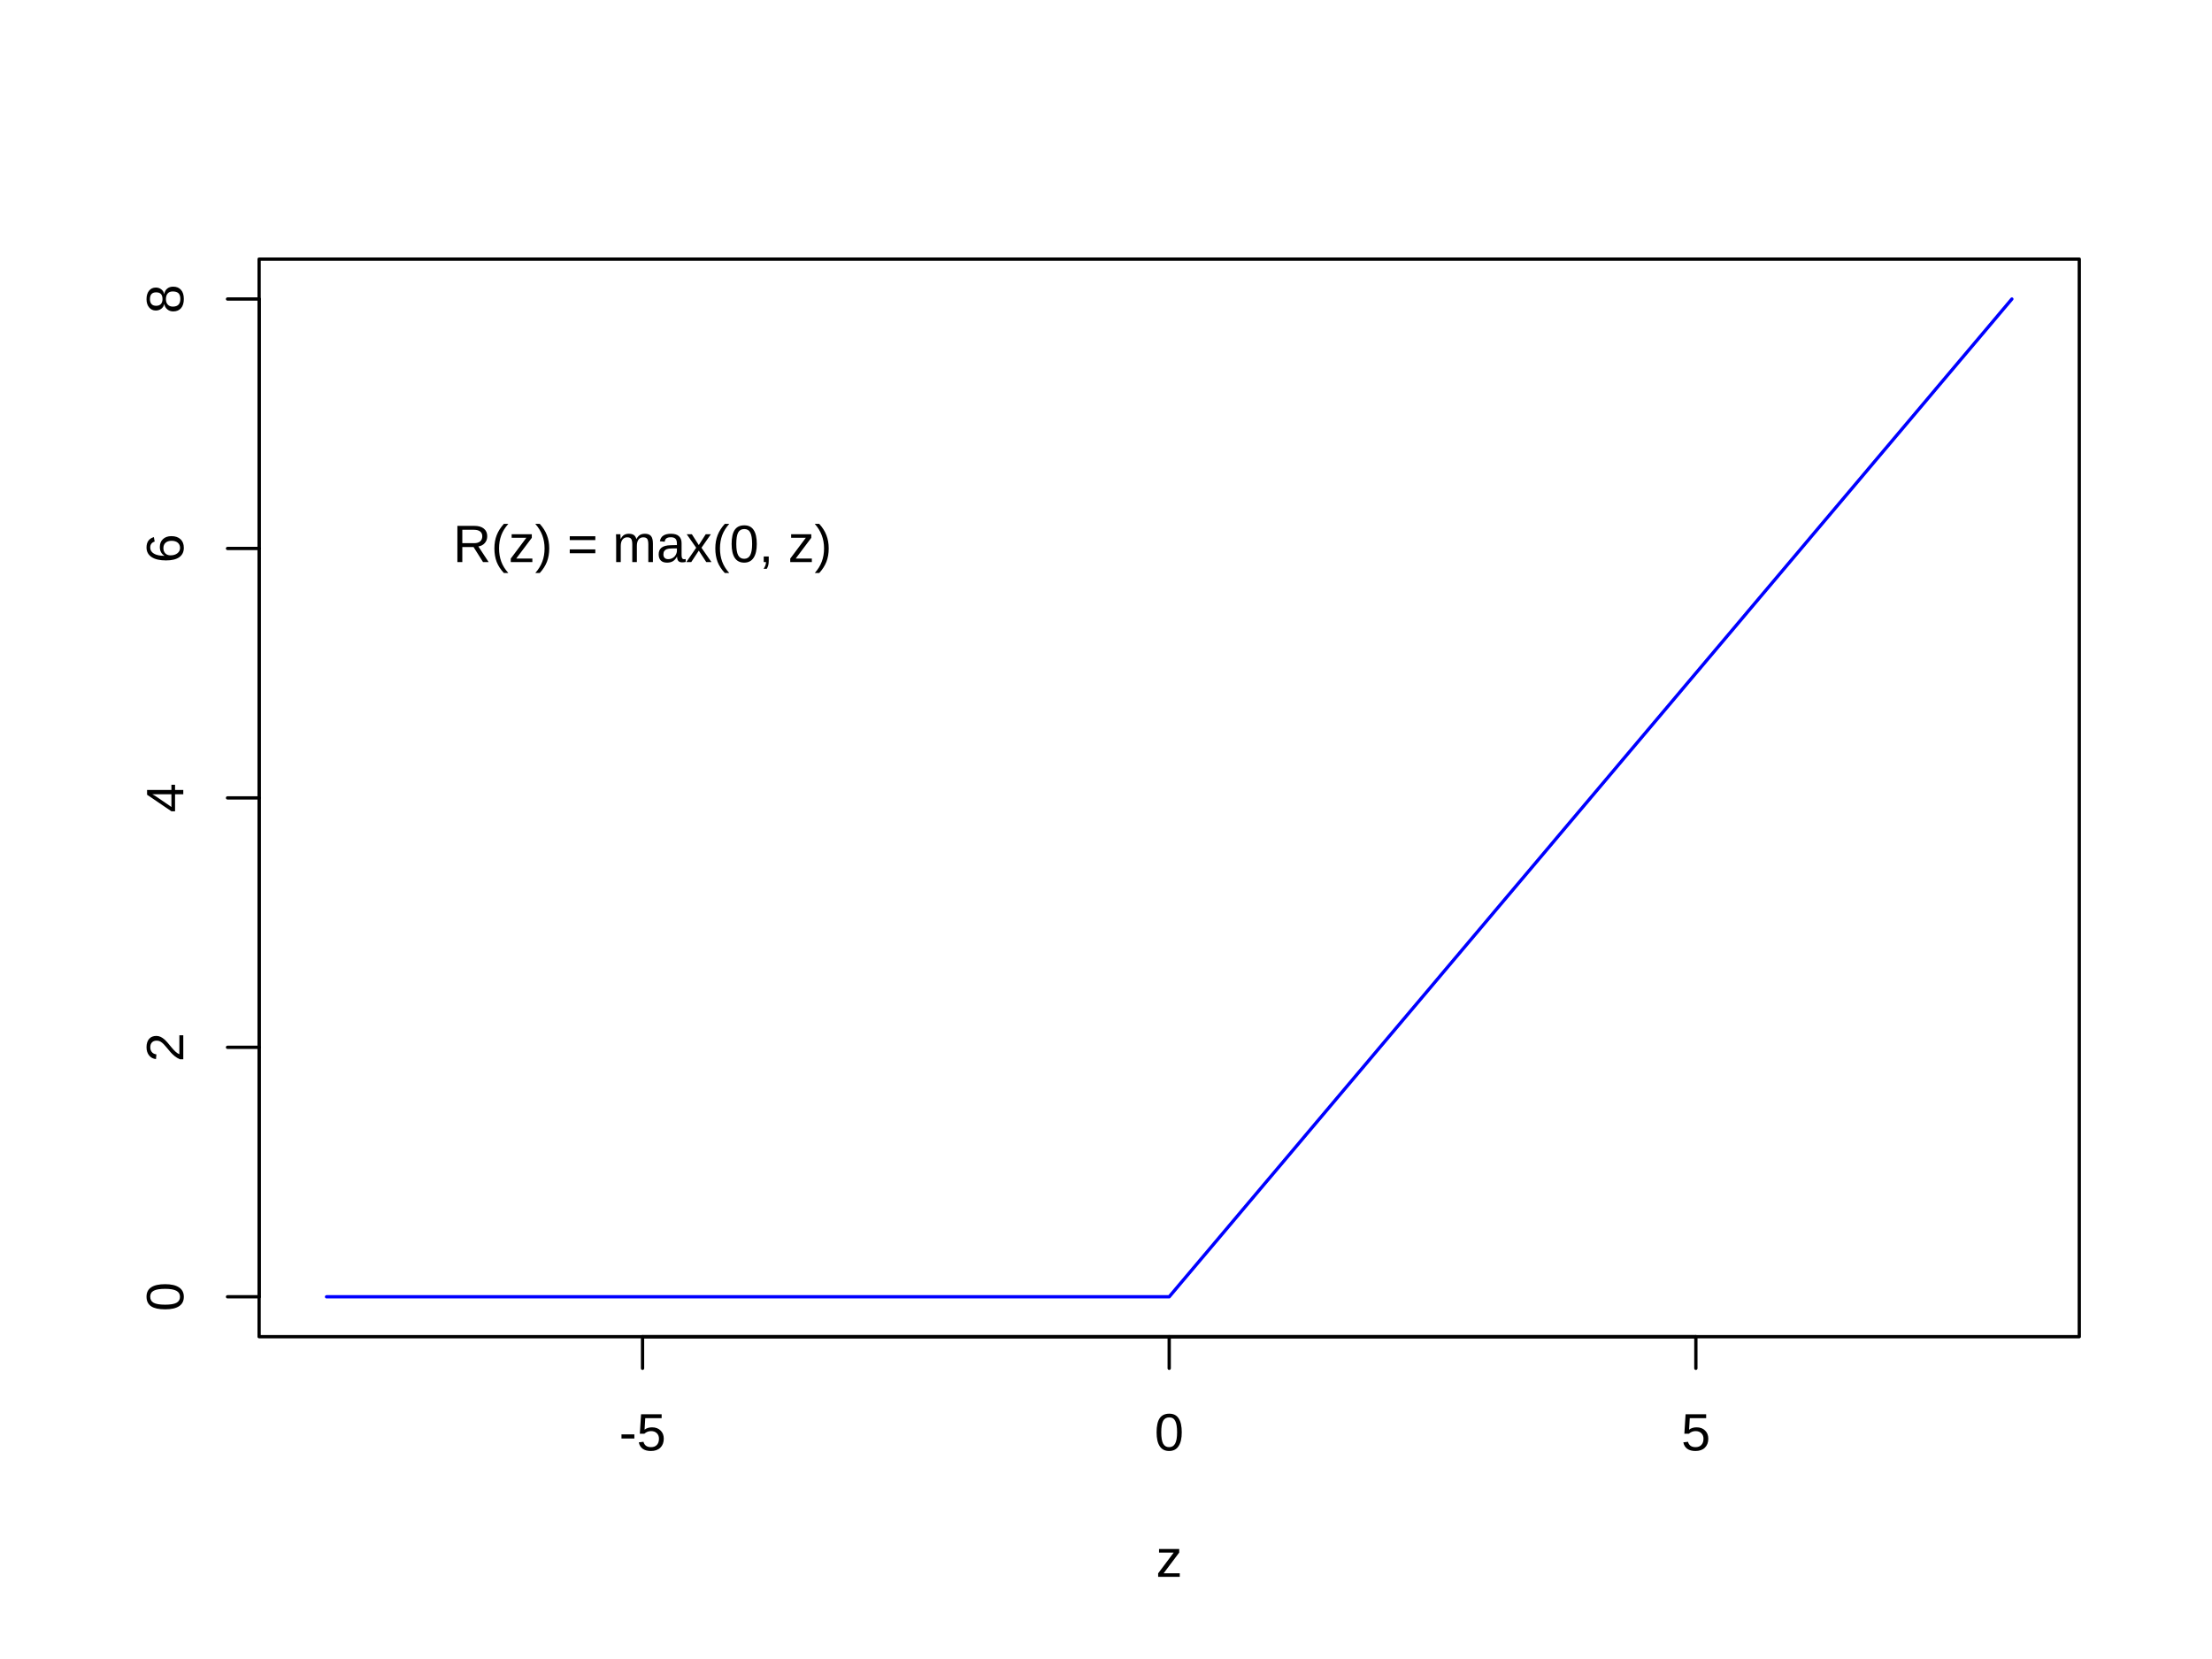
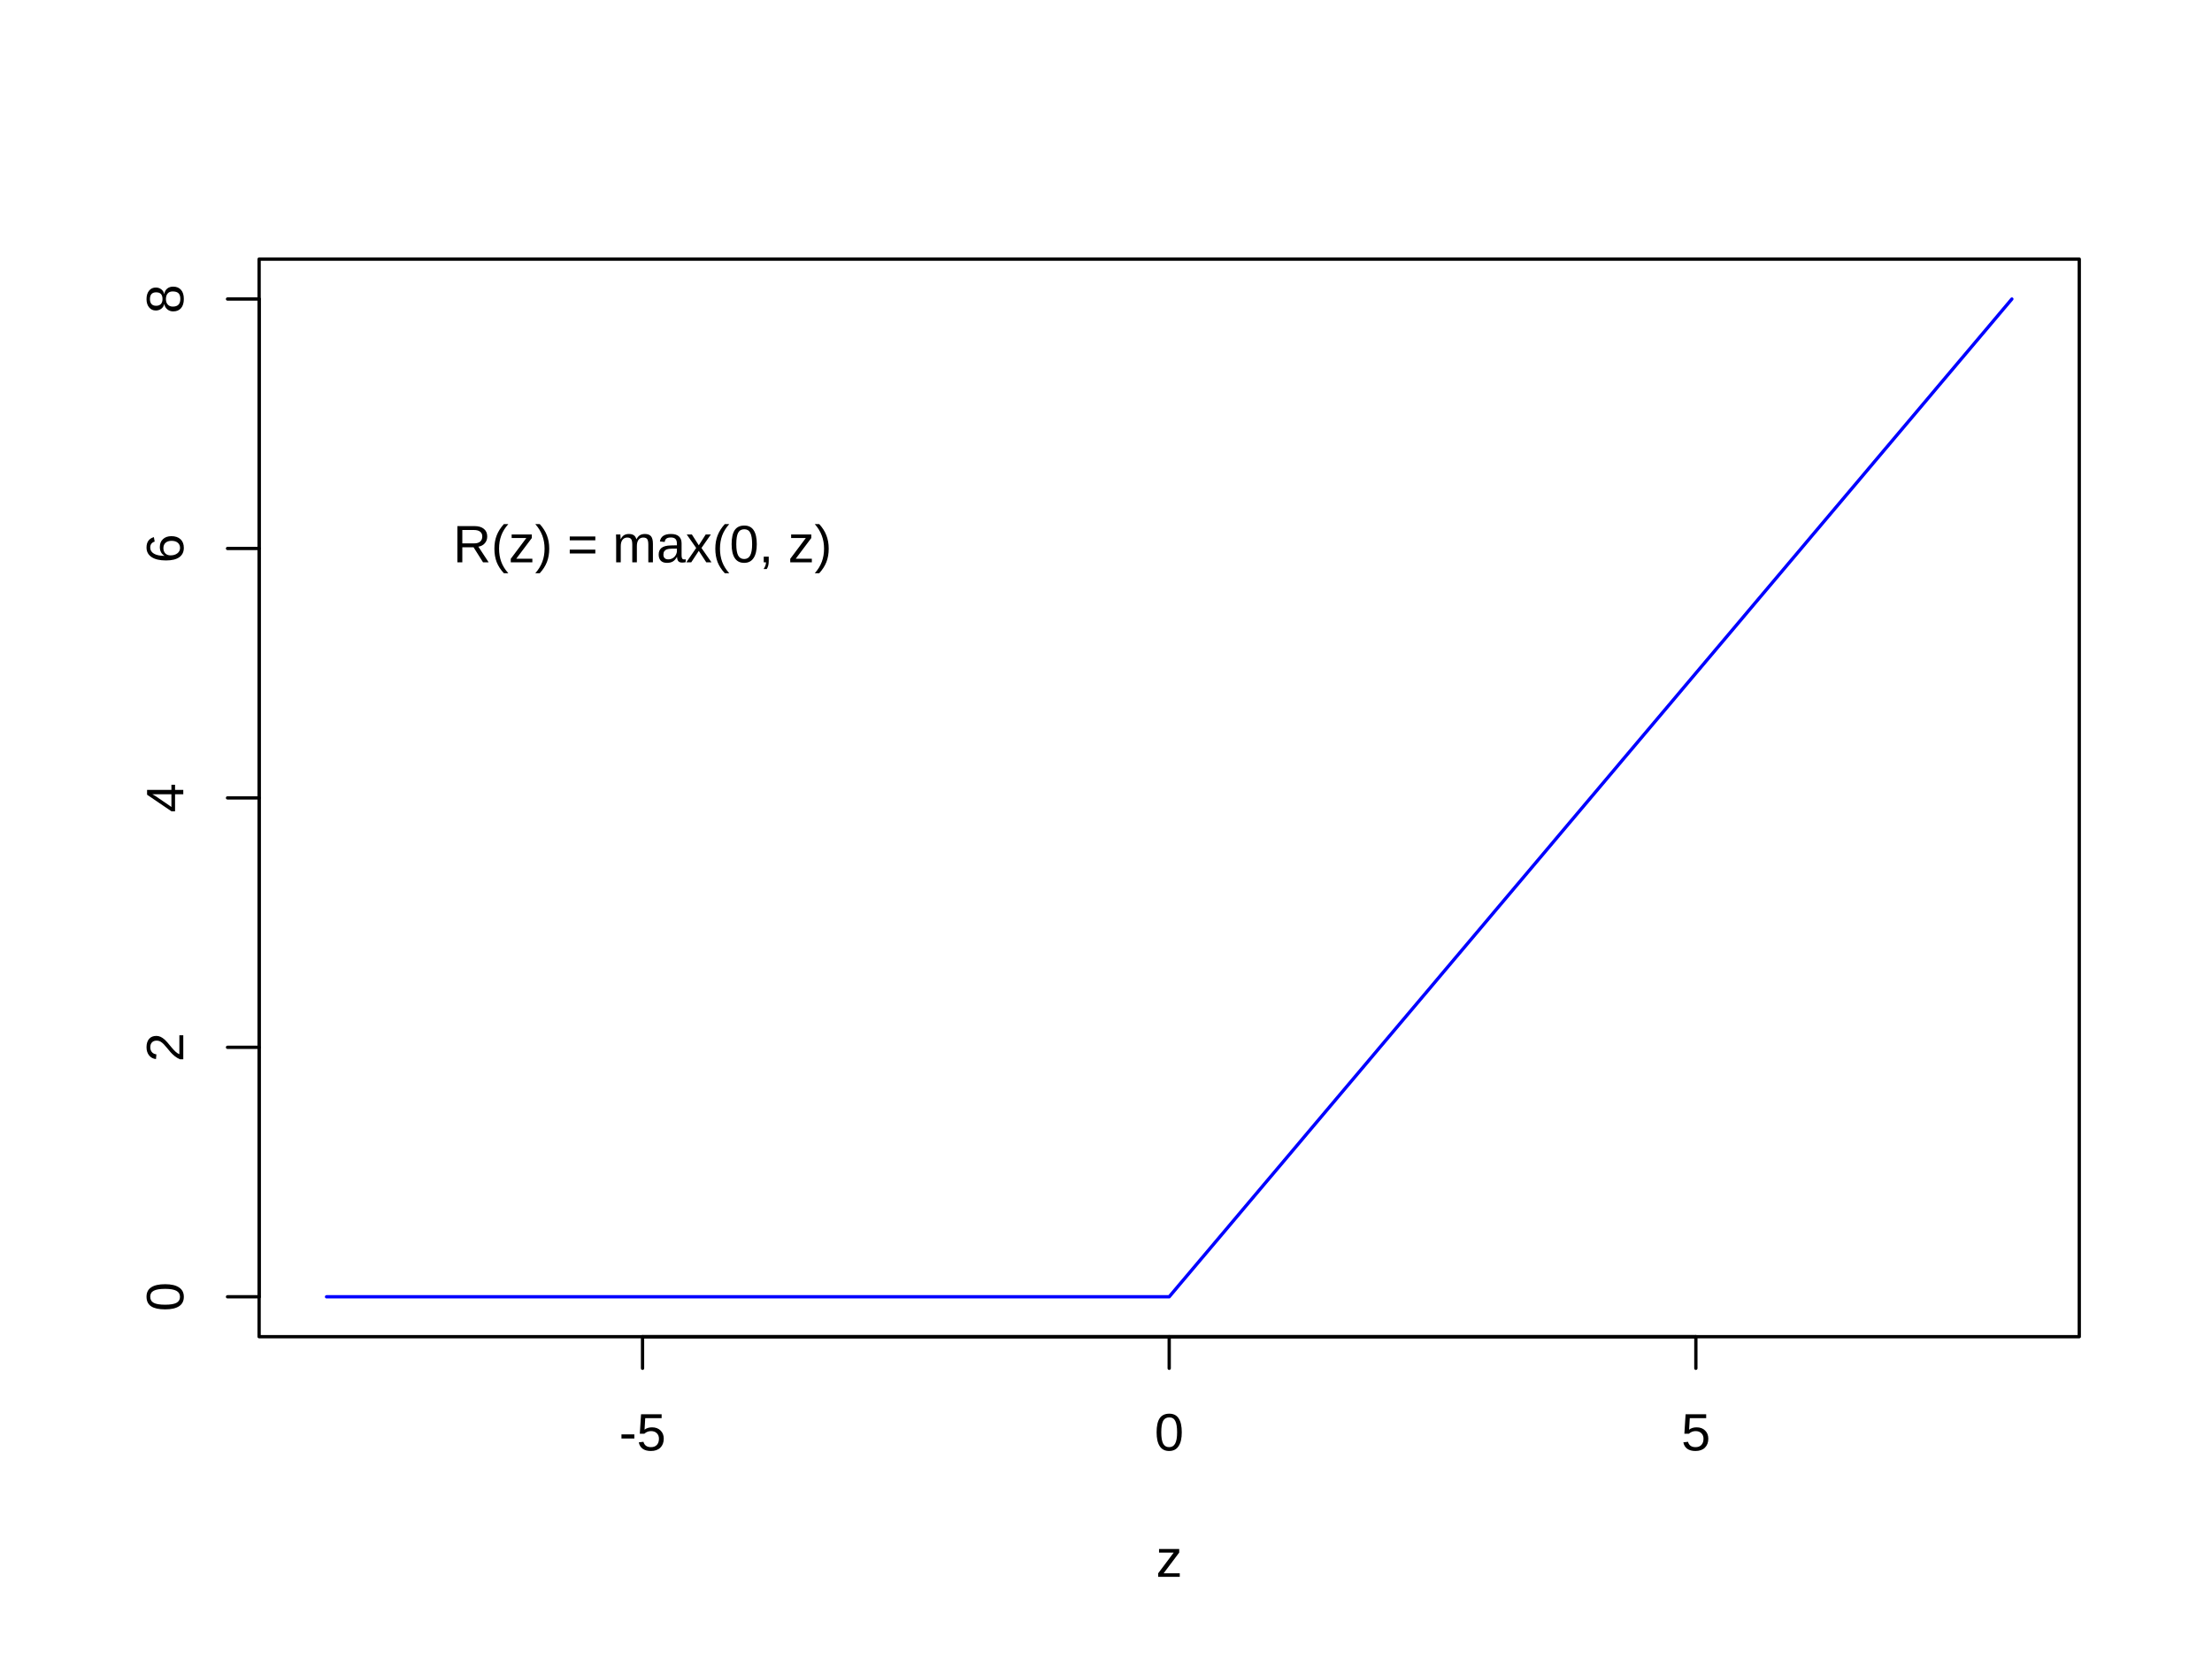
- <svg xmlns="http://www.w3.org/2000/svg" viewBox="0 0 504.00 378.00">
+ <svg xmlns="http://www.w3.org/2000/svg" class="svglite" width="504.00pt" height="378.00pt" viewBox="0 0 504.00 378.00">
  <defs>
    <style type="text/css">
-     line, polyline, polygon, path, rect, circle {
+     .svglite line, .svglite polyline, .svglite polygon, .svglite path, .svglite rect, .svglite circle {
      fill: none;
      stroke: #000000;
      stroke-linecap: round;
      stroke-linejoin: round;
      stroke-miterlimit: 10.00;
    }
+     .svglite text {
+       white-space: pre;
+     }
  </style>
  </defs>
  <rect width="100%" height="100%" style="stroke: none; fill: #FFFFFF;" />
  <defs>
-     <clipPath id="cpNTkuMDR8NDczLjc2fDMwNC41Nnw1OS4wNA==">
+     <clipPath id="cpMC4wMHw1MDQuMDB8MC4wMHwzNzguMDA=">
+       <rect x="0.00" y="0.00" width="504.00" height="378.00" />
+     </clipPath>
+   </defs>
+   <g clip-path="url(#cpMC4wMHw1MDQuMDB8MC4wMHwzNzguMDA=)">
+ </g>
+   <defs>
+     <clipPath id="cpNTkuMDR8NDczLjc2fDU5LjA0fDMwNC41Ng==">
      <rect x="59.04" y="59.04" width="414.72" height="245.52" />
    </clipPath>
  </defs>
-   <polyline points="74.40,295.47 76.80,295.47 79.20,295.47 81.60,295.47 84.00,295.47 86.40,295.47 88.80,295.47 91.20,295.47 93.60,295.47 96.00,295.47 98.40,295.47 100.80,295.47 103.20,295.47 105.60,295.47 108.00,295.47 110.40,295.47 112.80,295.47 115.20,295.47 117.60,295.47 120.00,295.47 122.40,295.47 124.80,295.47 127.20,295.47 129.60,295.47 132.00,295.47 134.40,295.47 136.80,295.47 139.20,295.47 141.60,295.47 144.00,295.47 146.40,295.47 148.80,295.47 151.20,295.47 153.60,295.47 156.00,295.47 158.40,295.47 160.80,295.47 163.20,295.47 165.60,295.47 168.00,295.47 170.40,295.47 172.80,295.47 175.20,295.47 177.60,295.47 180.00,295.47 182.40,295.47 184.80,295.47 187.20,295.47 189.60,295.47 192.00,295.47 194.40,295.47 196.80,295.47 199.20,295.47 201.60,295.47 204.00,295.47 206.40,295.47 208.80,295.47 211.20,295.47 213.60,295.47 216.00,295.47 218.40,295.47 220.80,295.47 223.20,295.47 225.60,295.47 228.00,295.47 230.40,295.47 232.80,295.47 235.20,295.47 237.60,295.47 240.00,295.47 242.40,295.47 244.80,295.47 247.20,295.47 249.60,295.47 252.00,295.47 254.40,295.47 256.80,295.47 259.20,295.47 261.60,295.47 264.00,295.47 266.40,295.47 268.80,292.62 271.20,289.78 273.60,286.94 276.00,284.10 278.40,281.26 280.80,278.42 283.20,275.57 285.60,272.73 288.00,269.89 290.40,267.05 292.80,264.21 295.20,261.37 297.60,258.52 300.00,255.68 302.40,252.84 304.80,250.00 307.20,247.16 309.60,244.32 312.00,241.48 314.40,238.63 316.80,235.79 319.20,232.95 321.60,230.11 324.00,227.27 326.40,224.43 328.80,221.58 331.20,218.74 333.60,215.90 336.00,213.06 338.40,210.22 340.80,207.37 343.20,204.53 345.60,201.69 348.00,198.85 350.40,196.01 352.80,193.17 355.20,190.32 357.60,187.48 360.00,184.64 362.40,181.80 364.80,178.96 367.20,176.12 369.60,173.27 372.00,170.43 374.40,167.59 376.80,164.75 379.20,161.91 381.60,159.07 384.00,156.22 386.40,153.38 388.80,150.54 391.20,147.70 393.60,144.86 396.00,142.02 398.40,139.17 400.80,136.33 403.20,133.49 405.60,130.65 408.00,127.81 410.40,124.97 412.80,122.12 415.20,119.28 417.60,116.44 420.00,113.60 422.40,110.76 424.80,107.92 427.20,105.07 429.60,102.23 432.00,99.39 434.40,96.55 436.80,93.71 439.20,90.87 441.60,88.02 444.00,85.18 446.40,82.34 448.80,79.50 451.20,76.66 453.60,73.82 456.00,70.97 458.40,68.13 " style="stroke-width: 0.75; stroke: #0000FF;" clip-path="url(#cpNTkuMDR8NDczLjc2fDMwNC41Nnw1OS4wNA==)" />
-   <defs>
-     <clipPath id="cpMC4wMHw1MDQuMDB8Mzc4LjAwfDAuMDA=">
-       <rect x="0.00" y="0.00" width="504.00" height="378.00" />
-     </clipPath>
-   </defs>
-   <line x1="146.40" y1="304.56" x2="386.40" y2="304.56" style="stroke-width: 0.75;" clip-path="url(#cpMC4wMHw1MDQuMDB8Mzc4LjAwfDAuMDA=)" />
-   <line x1="146.40" y1="304.56" x2="146.40" y2="311.76" style="stroke-width: 0.75;" clip-path="url(#cpMC4wMHw1MDQuMDB8Mzc4LjAwfDAuMDA=)" />
-   <line x1="266.40" y1="304.56" x2="266.40" y2="311.76" style="stroke-width: 0.75;" clip-path="url(#cpMC4wMHw1MDQuMDB8Mzc4LjAwfDAuMDA=)" />
-   <line x1="386.40" y1="304.56" x2="386.40" y2="311.76" style="stroke-width: 0.75;" clip-path="url(#cpMC4wMHw1MDQuMDB8Mzc4LjAwfDAuMDA=)" />
-   <g clip-path="url(#cpMC4wMHw1MDQuMDB8Mzc4LjAwfDAuMDA=)">
-     <text x="141.07" y="330.48" style="font-size: 12.00px; font-family: Arial;" textLength="10.67px" lengthAdjust="spacingAndGlyphs">-5</text>
+   <g clip-path="url(#cpNTkuMDR8NDczLjc2fDU5LjA0fDMwNC41Ng==)">
+     <polyline points="74.40,295.47 76.80,295.47 79.20,295.47 81.60,295.47 84.00,295.47 86.40,295.47 88.80,295.47 91.20,295.47 93.60,295.47 96.00,295.47 98.40,295.47 100.80,295.47 103.20,295.47 105.60,295.47 108.00,295.47 110.40,295.47 112.80,295.47 115.20,295.47 117.60,295.47 120.00,295.47 122.40,295.47 124.80,295.47 127.20,295.47 129.60,295.47 132.00,295.47 134.40,295.47 136.80,295.47 139.20,295.47 141.60,295.47 144.00,295.47 146.40,295.47 148.80,295.47 151.20,295.47 153.60,295.47 156.00,295.47 158.40,295.47 160.80,295.47 163.20,295.47 165.60,295.47 168.00,295.47 170.40,295.47 172.80,295.47 175.20,295.47 177.60,295.47 180.00,295.47 182.40,295.47 184.80,295.47 187.20,295.47 189.60,295.47 192.00,295.47 194.40,295.47 196.80,295.47 199.20,295.47 201.60,295.47 204.00,295.47 206.40,295.47 208.80,295.47 211.20,295.47 213.60,295.47 216.00,295.47 218.40,295.47 220.80,295.47 223.20,295.47 225.60,295.47 228.00,295.47 230.40,295.47 232.80,295.47 235.20,295.47 237.60,295.47 240.00,295.47 242.40,295.47 244.80,295.47 247.20,295.47 249.60,295.47 252.00,295.47 254.40,295.47 256.80,295.47 259.20,295.47 261.60,295.47 264.00,295.47 266.40,295.47 268.80,292.62 271.20,289.78 273.60,286.94 276.00,284.10 278.40,281.26 280.80,278.42 283.20,275.57 285.60,272.73 288.00,269.89 290.40,267.05 292.80,264.21 295.20,261.37 297.60,258.52 300.00,255.68 302.40,252.84 304.80,250.00 307.20,247.16 309.60,244.32 312.00,241.48 314.40,238.63 316.80,235.79 319.20,232.95 321.60,230.11 324.00,227.27 326.40,224.43 328.80,221.58 331.20,218.74 333.60,215.90 336.00,213.06 338.40,210.22 340.80,207.37 343.20,204.53 345.60,201.69 348.00,198.85 350.40,196.01 352.80,193.17 355.20,190.32 357.60,187.48 360.00,184.64 362.40,181.80 364.80,178.96 367.20,176.12 369.60,173.27 372.00,170.43 374.40,167.59 376.80,164.75 379.20,161.91 381.60,159.07 384.00,156.22 386.40,153.38 388.80,150.54 391.20,147.70 393.60,144.86 396.00,142.02 398.40,139.17 400.80,136.33 403.20,133.49 405.60,130.65 408.00,127.81 410.40,124.97 412.80,122.12 415.20,119.28 417.60,116.44 420.00,113.60 422.40,110.76 424.80,107.92 427.20,105.07 429.60,102.23 432.00,99.39 434.40,96.55 436.80,93.71 439.20,90.87 441.60,88.02 444.00,85.18 446.40,82.34 448.80,79.50 451.20,76.66 453.60,73.82 456.00,70.97 458.40,68.13 " style="stroke-width: 0.75; stroke: #0000FF;" />
  </g>
-   <g clip-path="url(#cpMC4wMHw1MDQuMDB8Mzc4LjAwfDAuMDA=)">
-     <text x="263.06" y="330.48" style="font-size: 12.00px; font-family: Arial;" textLength="6.67px" lengthAdjust="spacingAndGlyphs">0</text>
+   <g clip-path="url(#cpMC4wMHw1MDQuMDB8MC4wMHwzNzguMDA=)">
+     <line x1="146.40" y1="304.56" x2="386.40" y2="304.56" style="stroke-width: 0.75;" />
+     <line x1="146.40" y1="304.56" x2="146.40" y2="311.76" style="stroke-width: 0.75;" />
+     <line x1="266.40" y1="304.56" x2="266.40" y2="311.76" style="stroke-width: 0.75;" />
+     <line x1="386.40" y1="304.56" x2="386.40" y2="311.76" style="stroke-width: 0.75;" />
+     <text x="146.40" y="330.48" text-anchor="middle" style="font-size: 12.00px; font-family: &quot;Arial&quot;;" textLength="10.67px" lengthAdjust="spacingAndGlyphs">-5</text>
+     <text x="266.40" y="330.48" text-anchor="middle" style="font-size: 12.00px; font-family: &quot;Arial&quot;;" textLength="6.67px" lengthAdjust="spacingAndGlyphs">0</text>
+     <text x="386.40" y="330.48" text-anchor="middle" style="font-size: 12.00px; font-family: &quot;Arial&quot;;" textLength="6.67px" lengthAdjust="spacingAndGlyphs">5</text>
+     <line x1="59.04" y1="295.47" x2="59.04" y2="68.13" style="stroke-width: 0.75;" />
+     <line x1="59.04" y1="295.47" x2="51.84" y2="295.47" style="stroke-width: 0.75;" />
+     <line x1="59.04" y1="238.63" x2="51.84" y2="238.63" style="stroke-width: 0.75;" />
+     <line x1="59.04" y1="181.80" x2="51.84" y2="181.80" style="stroke-width: 0.75;" />
+     <line x1="59.04" y1="124.97" x2="51.84" y2="124.97" style="stroke-width: 0.75;" />
+     <line x1="59.04" y1="68.13" x2="51.84" y2="68.13" style="stroke-width: 0.75;" />
+     <text transform="translate(41.76,295.47) rotate(-90)" text-anchor="middle" style="font-size: 12.00px; font-family: &quot;Arial&quot;;" textLength="6.67px" lengthAdjust="spacingAndGlyphs">0</text>
+     <text transform="translate(41.76,238.63) rotate(-90)" text-anchor="middle" style="font-size: 12.00px; font-family: &quot;Arial&quot;;" textLength="6.67px" lengthAdjust="spacingAndGlyphs">2</text>
+     <text transform="translate(41.76,181.80) rotate(-90)" text-anchor="middle" style="font-size: 12.00px; font-family: &quot;Arial&quot;;" textLength="6.67px" lengthAdjust="spacingAndGlyphs">4</text>
+     <text transform="translate(41.76,124.97) rotate(-90)" text-anchor="middle" style="font-size: 12.00px; font-family: &quot;Arial&quot;;" textLength="6.67px" lengthAdjust="spacingAndGlyphs">6</text>
+     <text transform="translate(41.76,68.13) rotate(-90)" text-anchor="middle" style="font-size: 12.00px; font-family: &quot;Arial&quot;;" textLength="6.67px" lengthAdjust="spacingAndGlyphs">8</text>
+     <polygon points="59.04,304.56 473.76,304.56 473.76,59.04 59.04,59.04 " style="stroke-width: 0.75;" />
+     <text x="266.40" y="359.28" text-anchor="middle" style="font-size: 12.00px; font-family: &quot;Arial&quot;;" textLength="6.00px" lengthAdjust="spacingAndGlyphs">z</text>
  </g>
-   <g clip-path="url(#cpMC4wMHw1MDQuMDB8Mzc4LjAwfDAuMDA=)">
-     <text x="383.06" y="330.48" style="font-size: 12.00px; font-family: Arial;" textLength="6.67px" lengthAdjust="spacingAndGlyphs">5</text>
-   </g>
-   <line x1="59.04" y1="295.47" x2="59.04" y2="68.13" style="stroke-width: 0.75;" clip-path="url(#cpMC4wMHw1MDQuMDB8Mzc4LjAwfDAuMDA=)" />
-   <line x1="59.04" y1="295.47" x2="51.84" y2="295.47" style="stroke-width: 0.75;" clip-path="url(#cpMC4wMHw1MDQuMDB8Mzc4LjAwfDAuMDA=)" />
-   <line x1="59.04" y1="238.63" x2="51.84" y2="238.63" style="stroke-width: 0.75;" clip-path="url(#cpMC4wMHw1MDQuMDB8Mzc4LjAwfDAuMDA=)" />
-   <line x1="59.04" y1="181.80" x2="51.84" y2="181.80" style="stroke-width: 0.75;" clip-path="url(#cpMC4wMHw1MDQuMDB8Mzc4LjAwfDAuMDA=)" />
-   <line x1="59.04" y1="124.97" x2="51.84" y2="124.97" style="stroke-width: 0.75;" clip-path="url(#cpMC4wMHw1MDQuMDB8Mzc4LjAwfDAuMDA=)" />
-   <line x1="59.04" y1="68.13" x2="51.84" y2="68.13" style="stroke-width: 0.75;" clip-path="url(#cpMC4wMHw1MDQuMDB8Mzc4LjAwfDAuMDA=)" />
-   <g clip-path="url(#cpMC4wMHw1MDQuMDB8Mzc4LjAwfDAuMDA=)">
-     <text transform="translate(41.76,298.80) rotate(-90)" style="font-size: 12.00px; font-family: Arial;" textLength="6.67px" lengthAdjust="spacingAndGlyphs">0</text>
-   </g>
-   <g clip-path="url(#cpMC4wMHw1MDQuMDB8Mzc4LjAwfDAuMDA=)">
-     <text transform="translate(41.76,241.97) rotate(-90)" style="font-size: 12.00px; font-family: Arial;" textLength="6.67px" lengthAdjust="spacingAndGlyphs">2</text>
-   </g>
-   <g clip-path="url(#cpMC4wMHw1MDQuMDB8Mzc4LjAwfDAuMDA=)">
-     <text transform="translate(41.76,185.14) rotate(-90)" style="font-size: 12.00px; font-family: Arial;" textLength="6.67px" lengthAdjust="spacingAndGlyphs">4</text>
-   </g>
-   <g clip-path="url(#cpMC4wMHw1MDQuMDB8Mzc4LjAwfDAuMDA=)">
-     <text transform="translate(41.76,128.30) rotate(-90)" style="font-size: 12.00px; font-family: Arial;" textLength="6.67px" lengthAdjust="spacingAndGlyphs">6</text>
-   </g>
-   <g clip-path="url(#cpMC4wMHw1MDQuMDB8Mzc4LjAwfDAuMDA=)">
-     <text transform="translate(41.76,71.47) rotate(-90)" style="font-size: 12.00px; font-family: Arial;" textLength="6.67px" lengthAdjust="spacingAndGlyphs">8</text>
-   </g>
-   <polyline points="59.04,304.56 473.76,304.56 473.76,59.04 59.04,59.04 59.04,304.56 " style="stroke-width: 0.75;" clip-path="url(#cpMC4wMHw1MDQuMDB8Mzc4LjAwfDAuMDA=)" />
-   <g clip-path="url(#cpMC4wMHw1MDQuMDB8Mzc4LjAwfDAuMDA=)">
-     <text x="263.40" y="359.28" style="font-size: 12.00px; font-family: Arial;" textLength="6.00px" lengthAdjust="spacingAndGlyphs">z</text>
-   </g>
-   <defs>
-     <clipPath id="cpNTkuMDR8NDczLjc2fDMwNC41Nnw1OS4wNA==">
-       <rect x="59.04" y="59.04" width="414.72" height="245.52" />
-     </clipPath>
-   </defs>
-   <g clip-path="url(#cpNTkuMDR8NDczLjc2fDMwNC41Nnw1OS4wNA==)">
-     <text x="103.23" y="128.07" style="font-size: 12.00px; font-family: Arial;" textLength="86.34px" lengthAdjust="spacingAndGlyphs">R(z) = max(0, z)</text>
+   <g clip-path="url(#cpNTkuMDR8NDczLjc2fDU5LjA0fDMwNC41Ng==)">
+     <text x="146.40" y="128.12" text-anchor="middle" style="font-size: 12.00px; font-family: &quot;Arial&quot;;" textLength="86.33px" lengthAdjust="spacingAndGlyphs">R(z) = max(0, z)</text>
  </g>
</svg>
